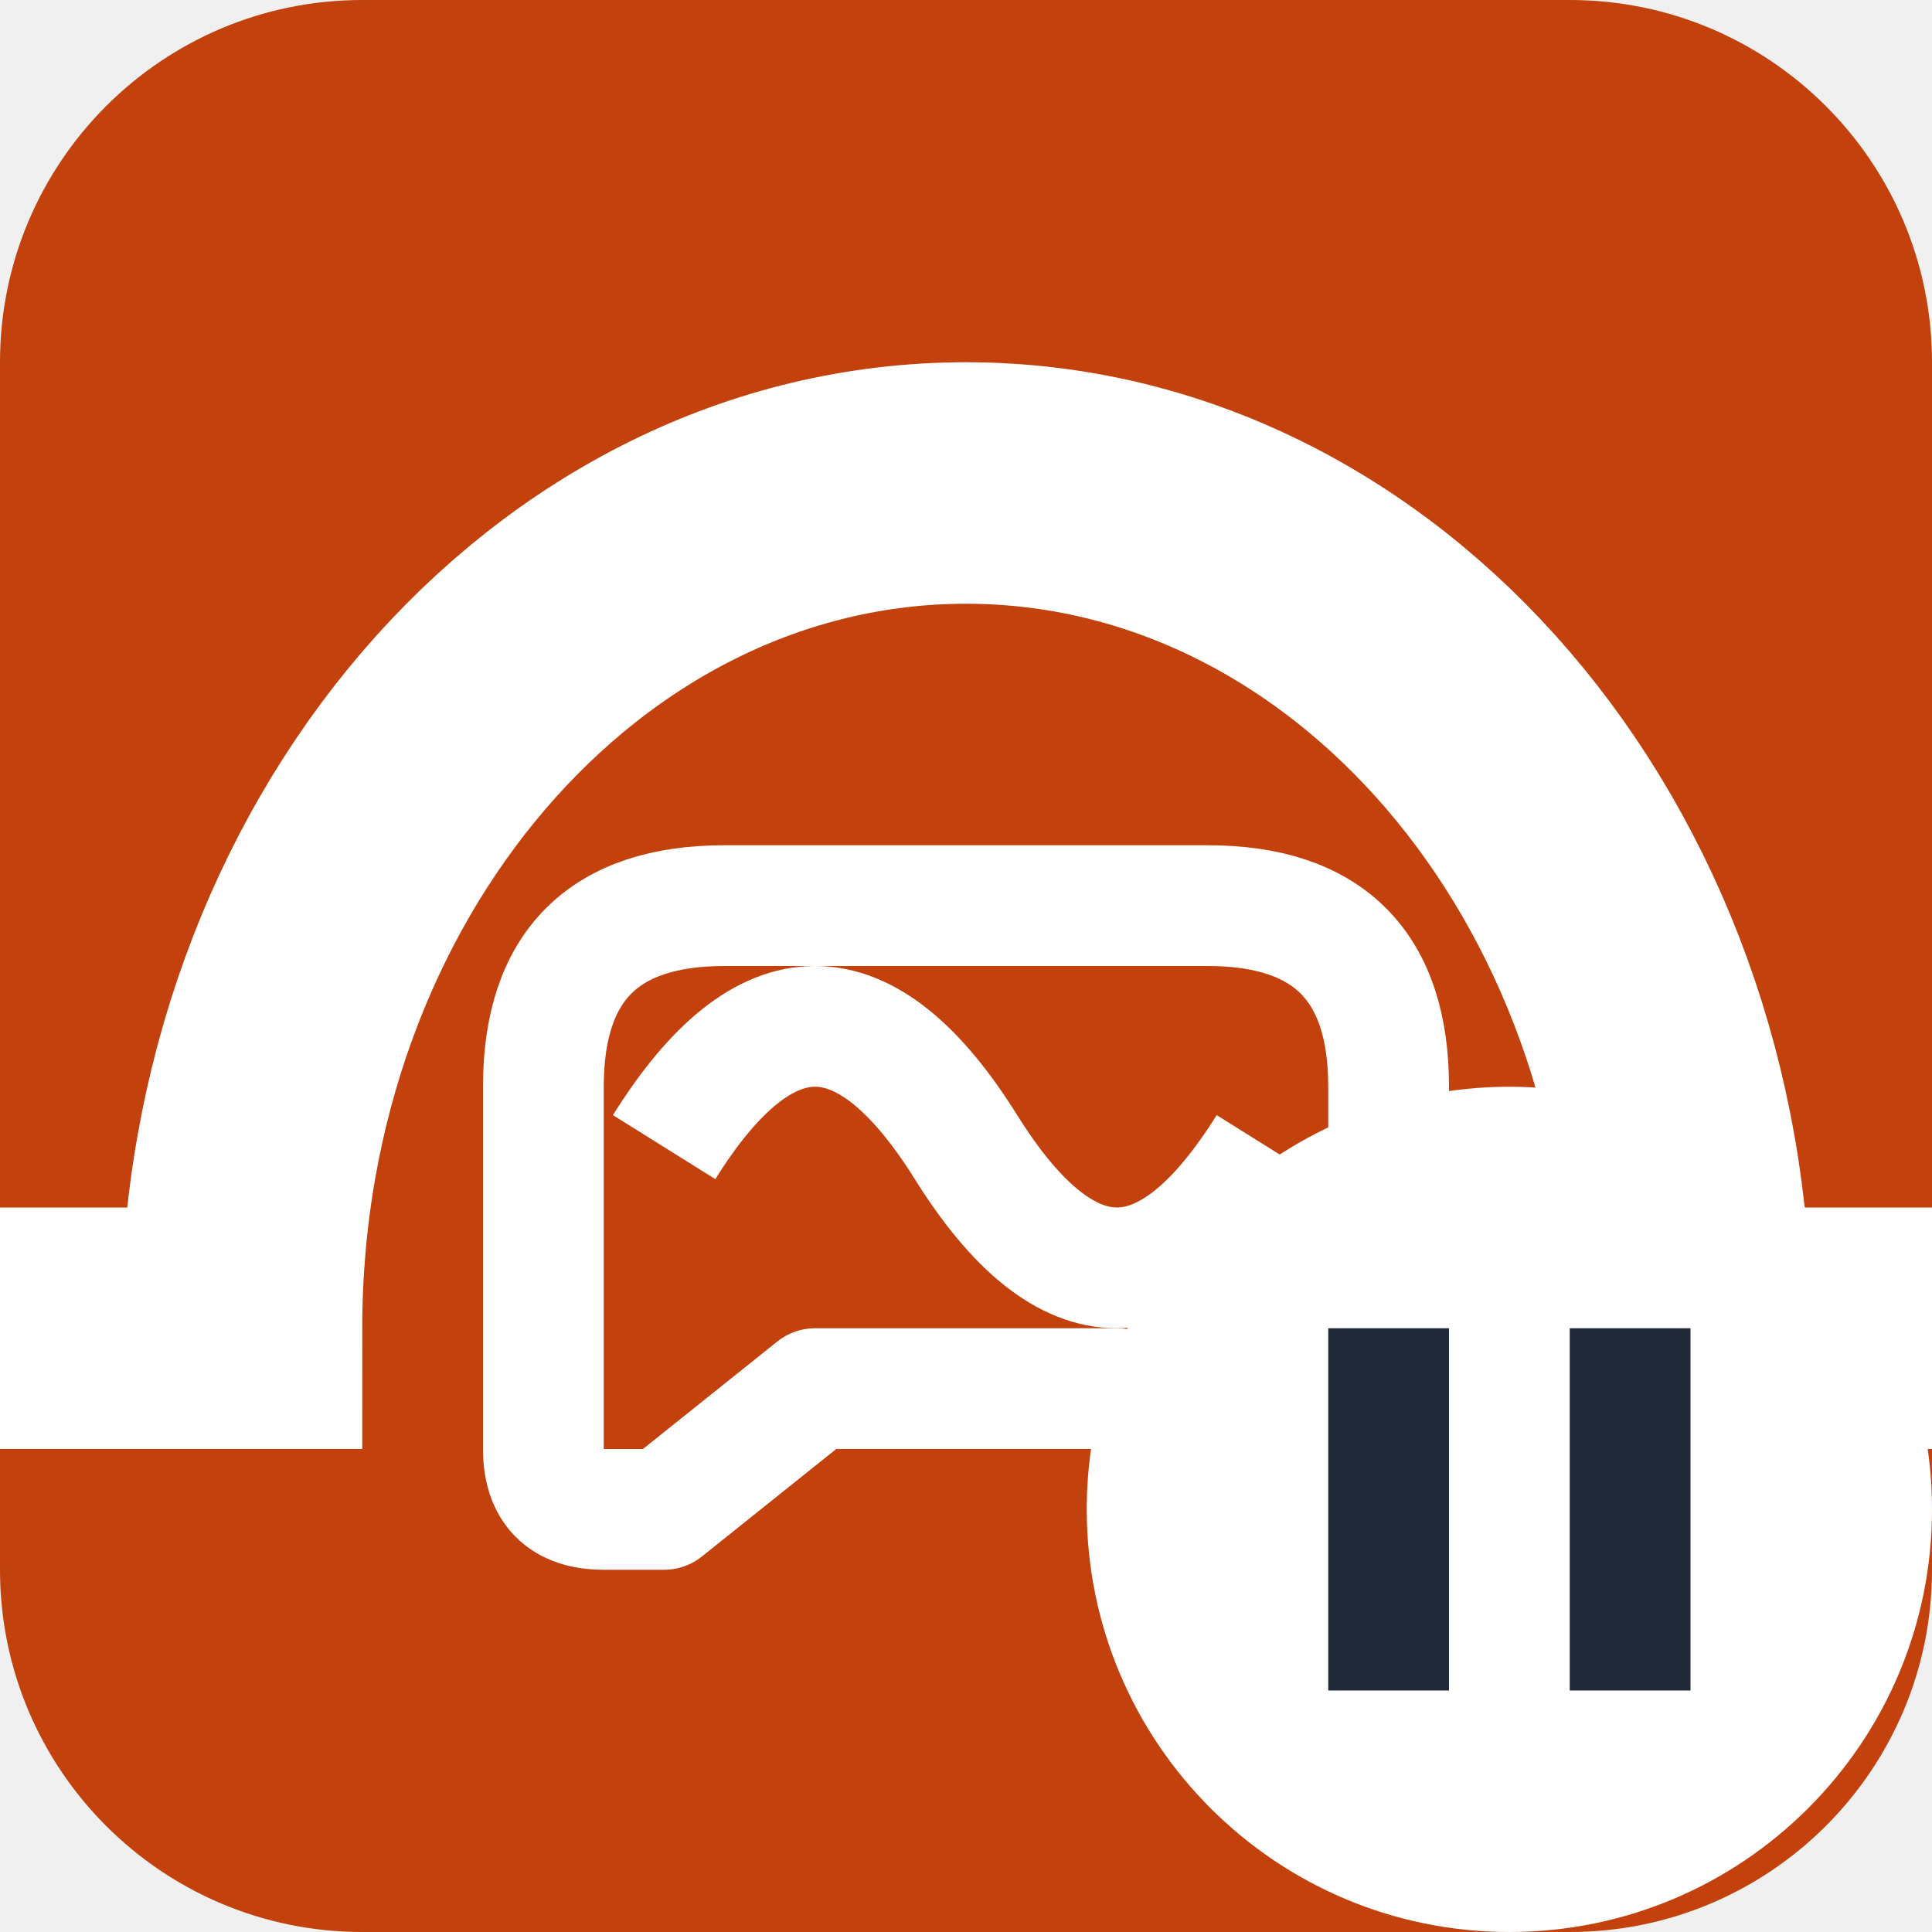
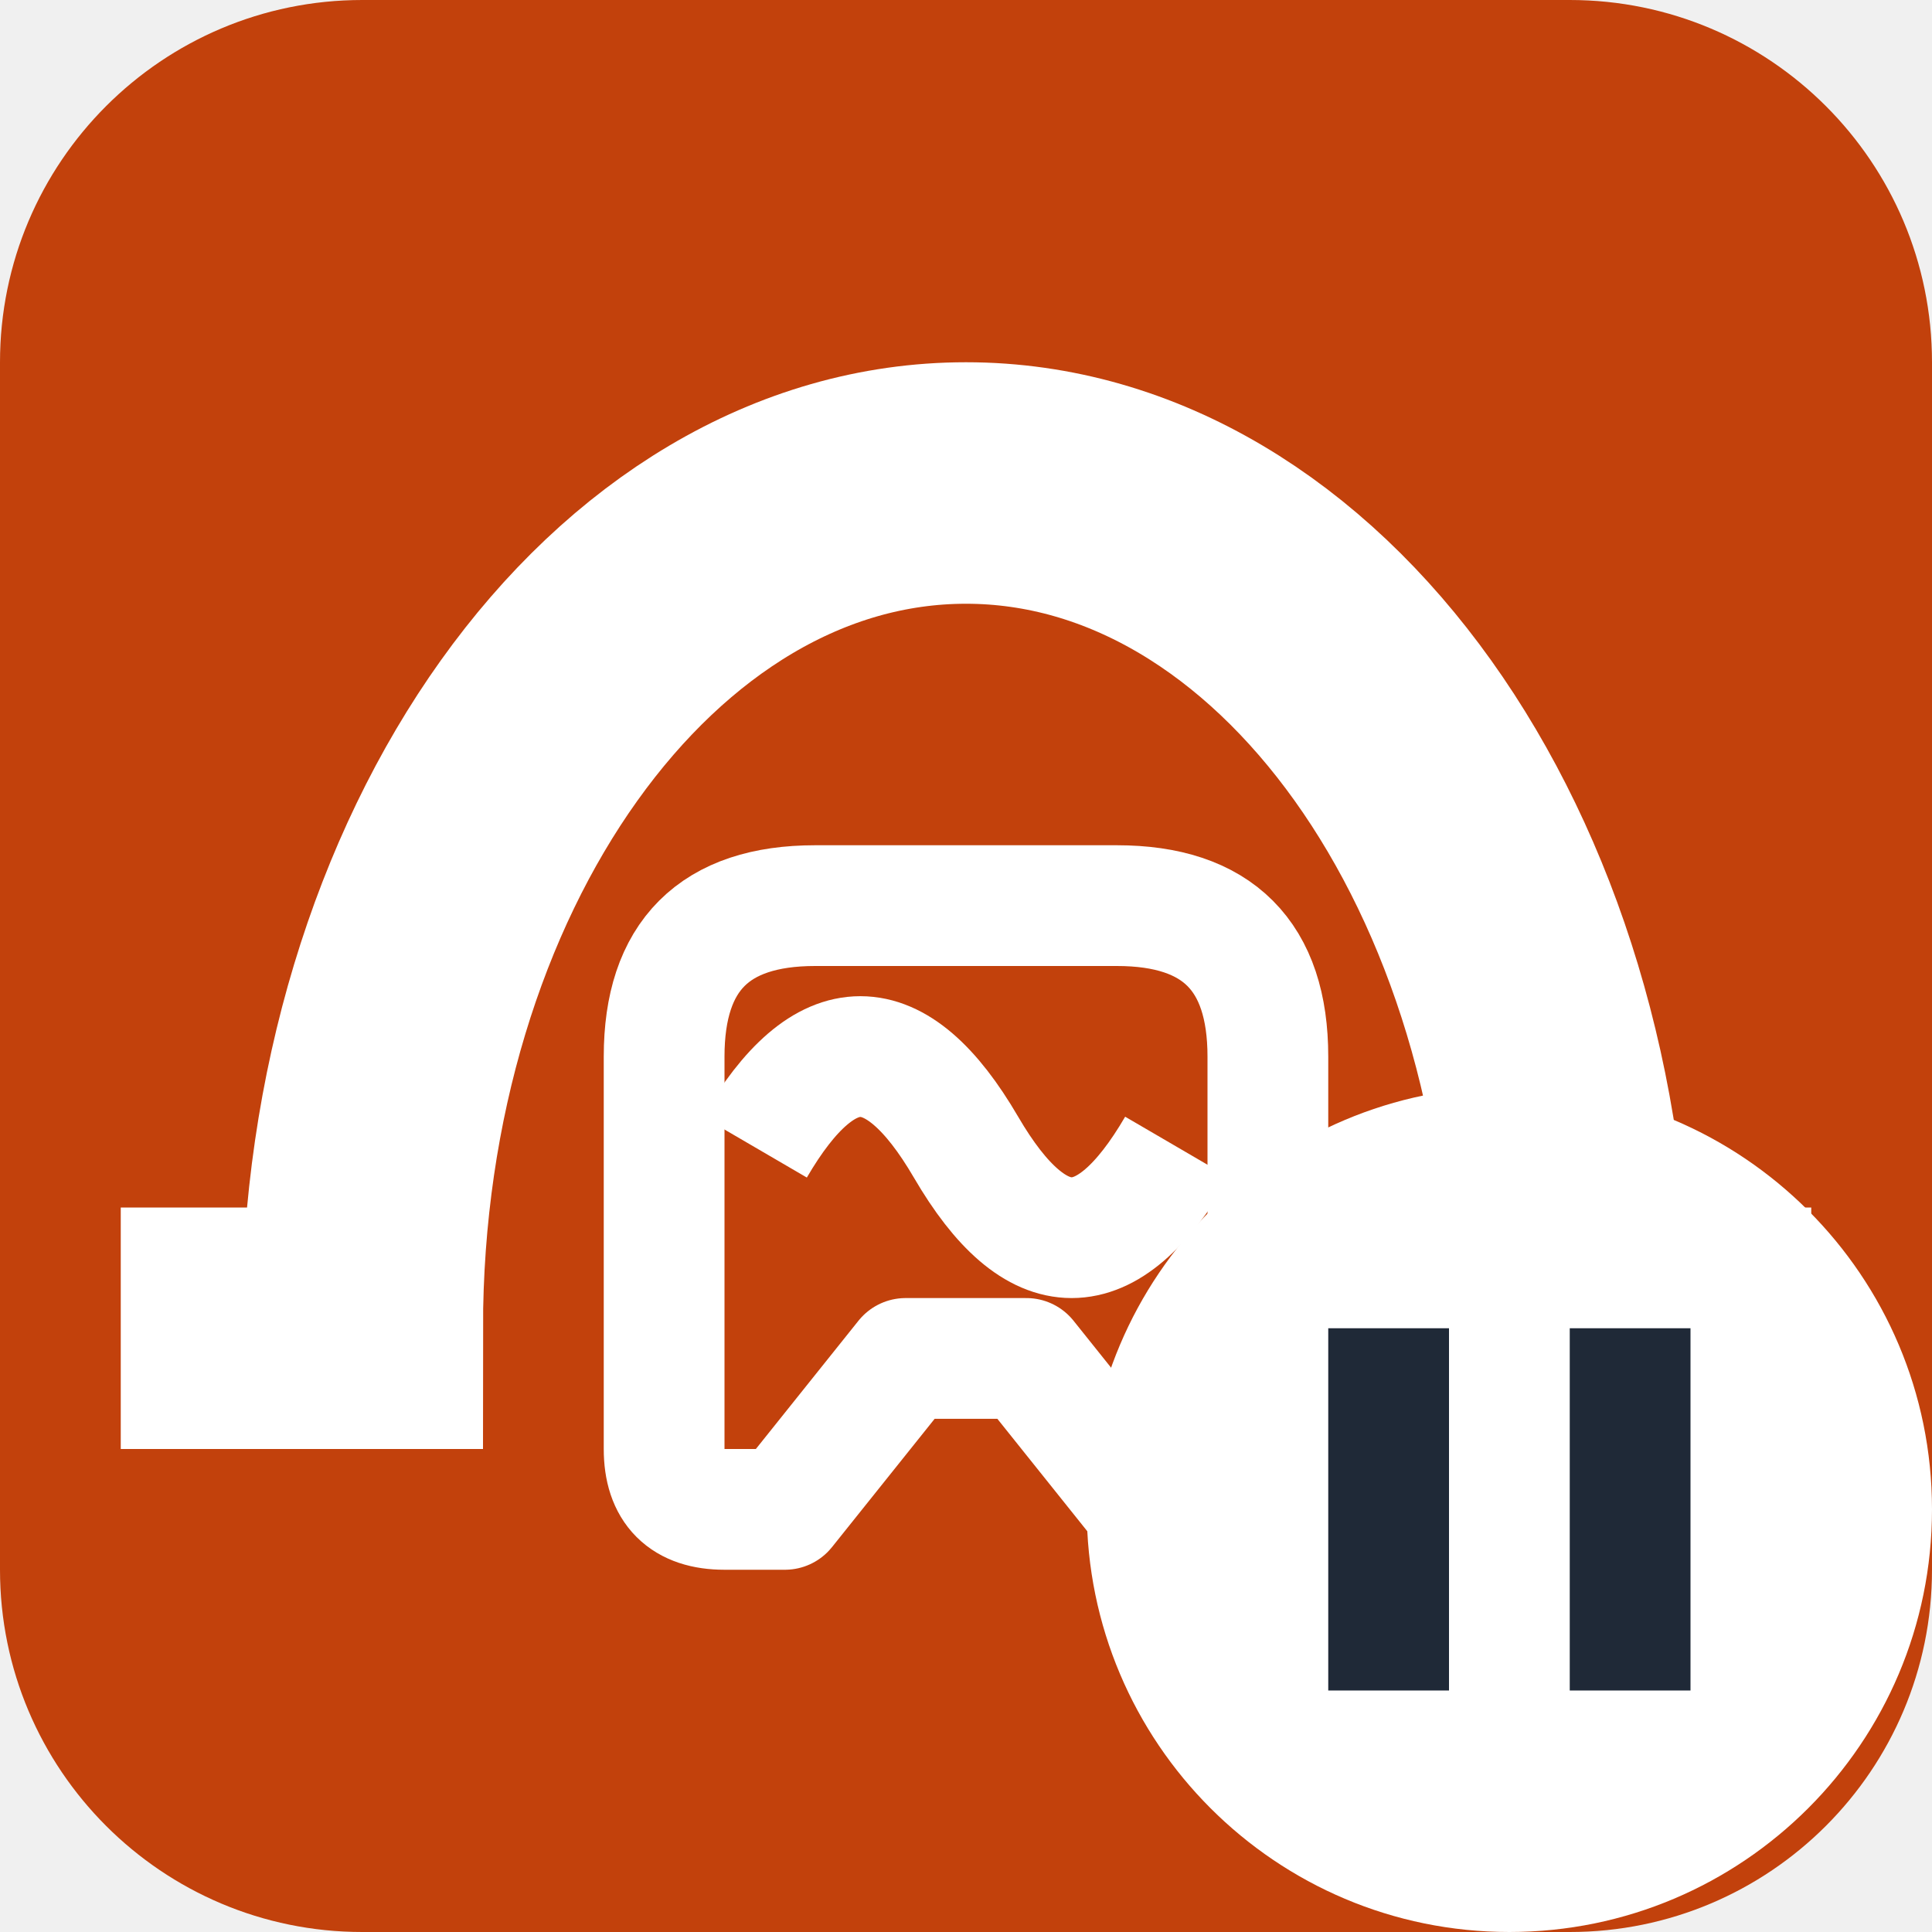
<svg xmlns="http://www.w3.org/2000/svg" viewBox="0 0 16 16" width="16" height="16">
  <svg x="0" y="0" width="16" height="16" viewBox="0 0 16 16">
    <rect width="16" height="16" rx="3" fill="#c2410c" />
    <g fill="none" stroke="#fff">
-       <path d="M0 11H2A6 7 0 0 1 14 11H16" stroke-width="2" />
-       <path d="M6 7.5H10Q11.5 7.5 11.5 9V12Q11.5 12.5 11 12.5H10.5L9.25 11.5H6.75L5.5 12.5H5Q4.5 12.5 4.5 12V9Q4.5 7.5 6 7.5Z" stroke-width="1" stroke-linejoin="round" />
-       <path d="M5.5 9.5q1.25-2 2.5 0t2.5 0" stroke-width="1" />
+       <path d="M1 11H3A5 7 0 0 1 13 11H15" stroke-width="2" />
+       <path d="M6.75 7.5H9.25Q10.5 7.5 10.5 8.75V12Q10.5 12.5 10 12.5H9.5L8.5 11.25H7.5L6.5 12.5H6Q5.5 12.5 5.5 12V8.75Q5.5 7.5 6.75 7.5Z" stroke-width="1" stroke-linejoin="round" />
+       <path d="M6.25 9.5q.875-1.5 1.75 0t1.75 0" stroke-width="1" />
    </g>
  </svg>
  <circle cx="12.5" cy="12.5" r="3.5" fill="#fff" />
  <rect x="11" y="11" width="1" height="3" fill="#1f2937" />
  <rect x="13" y="11" width="1" height="3" fill="#1f2937" />
</svg>
